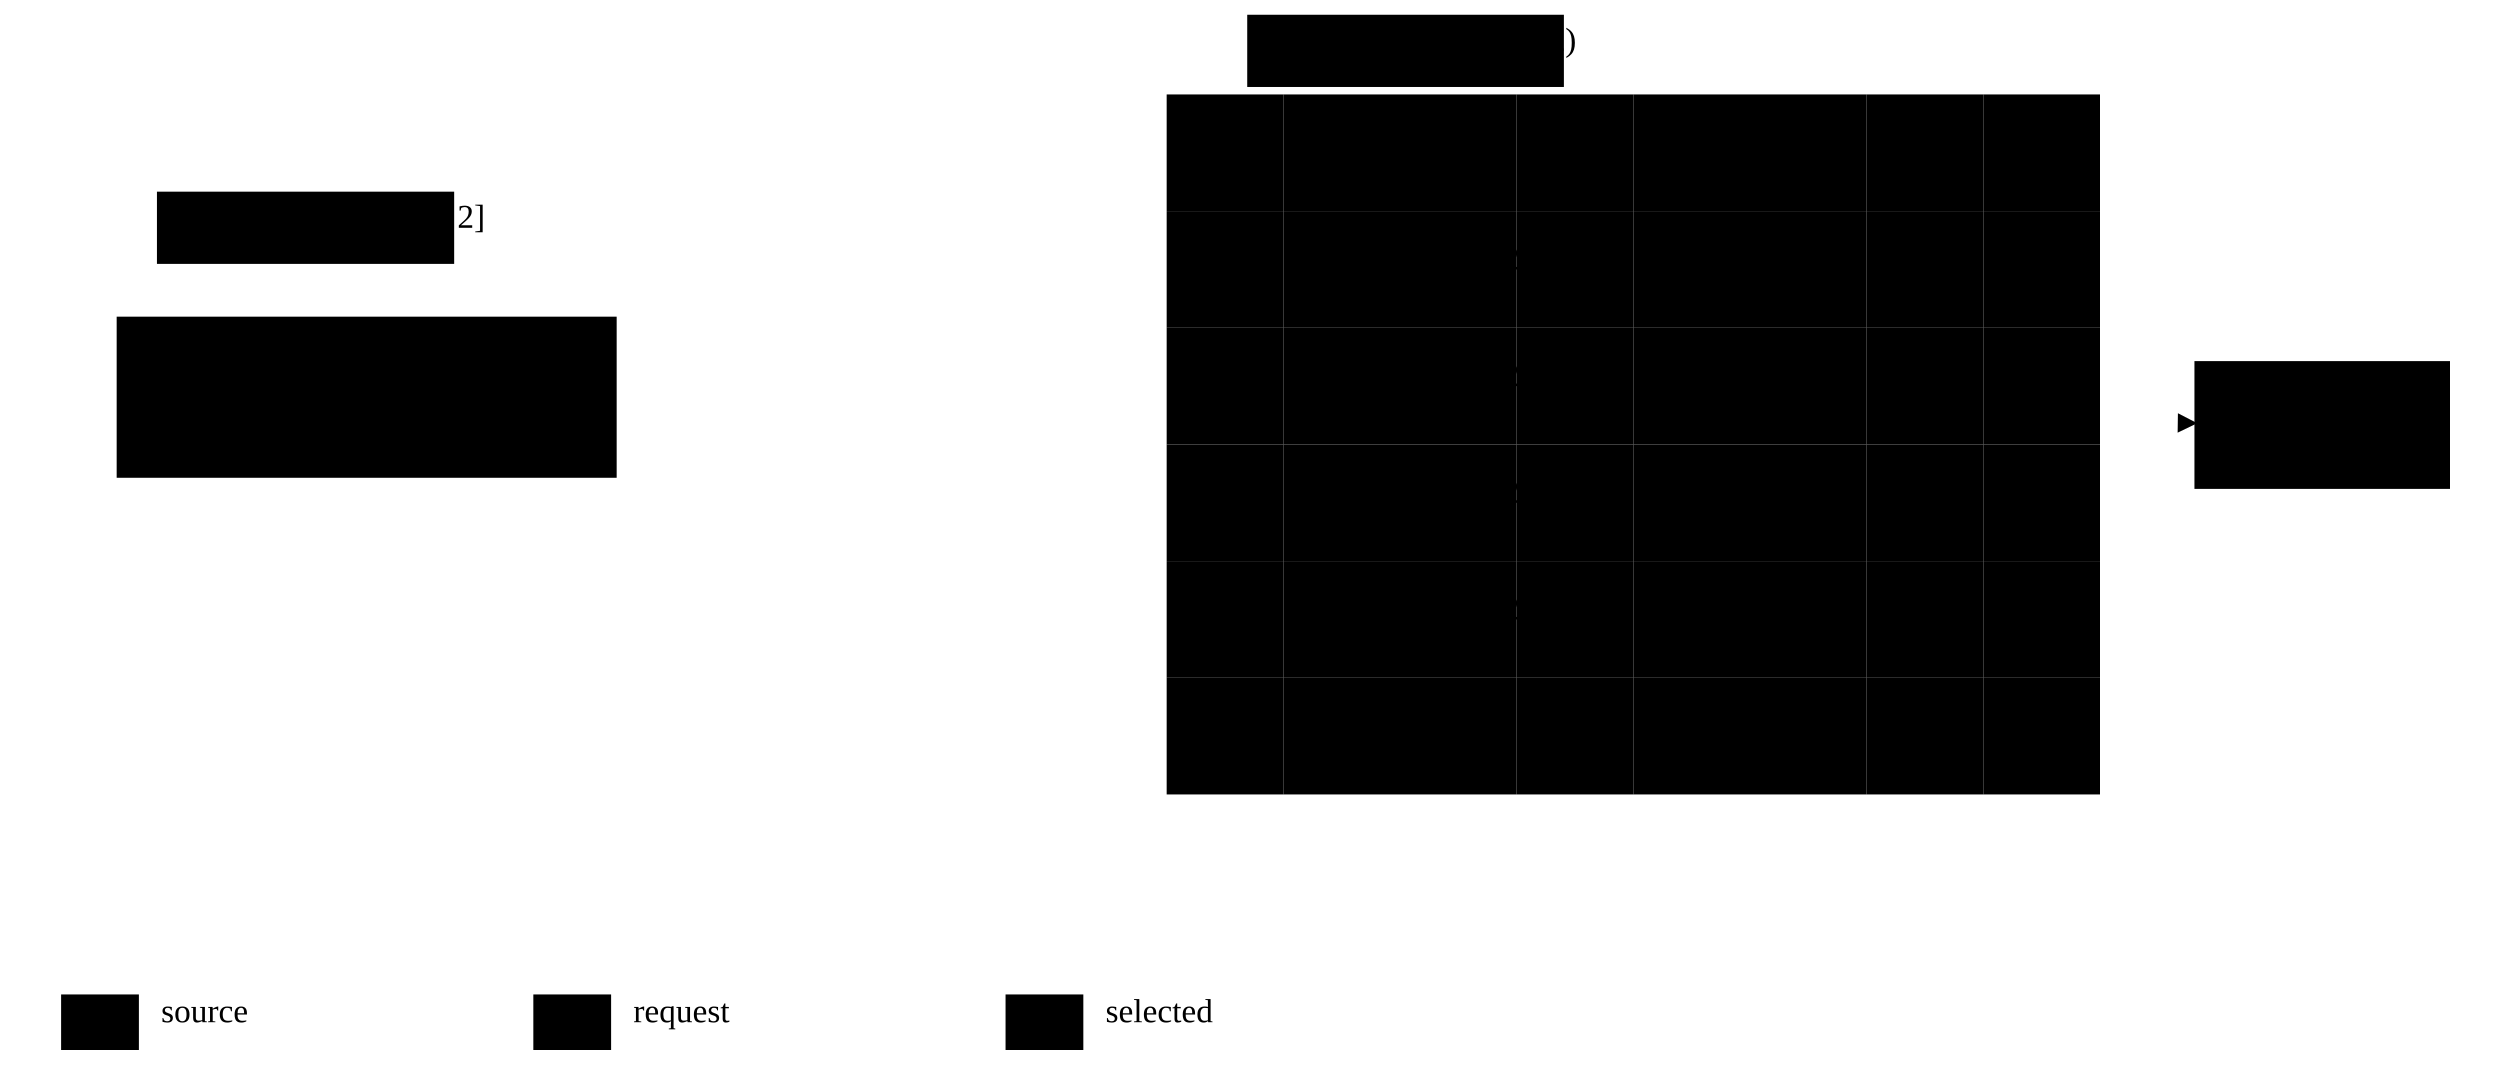
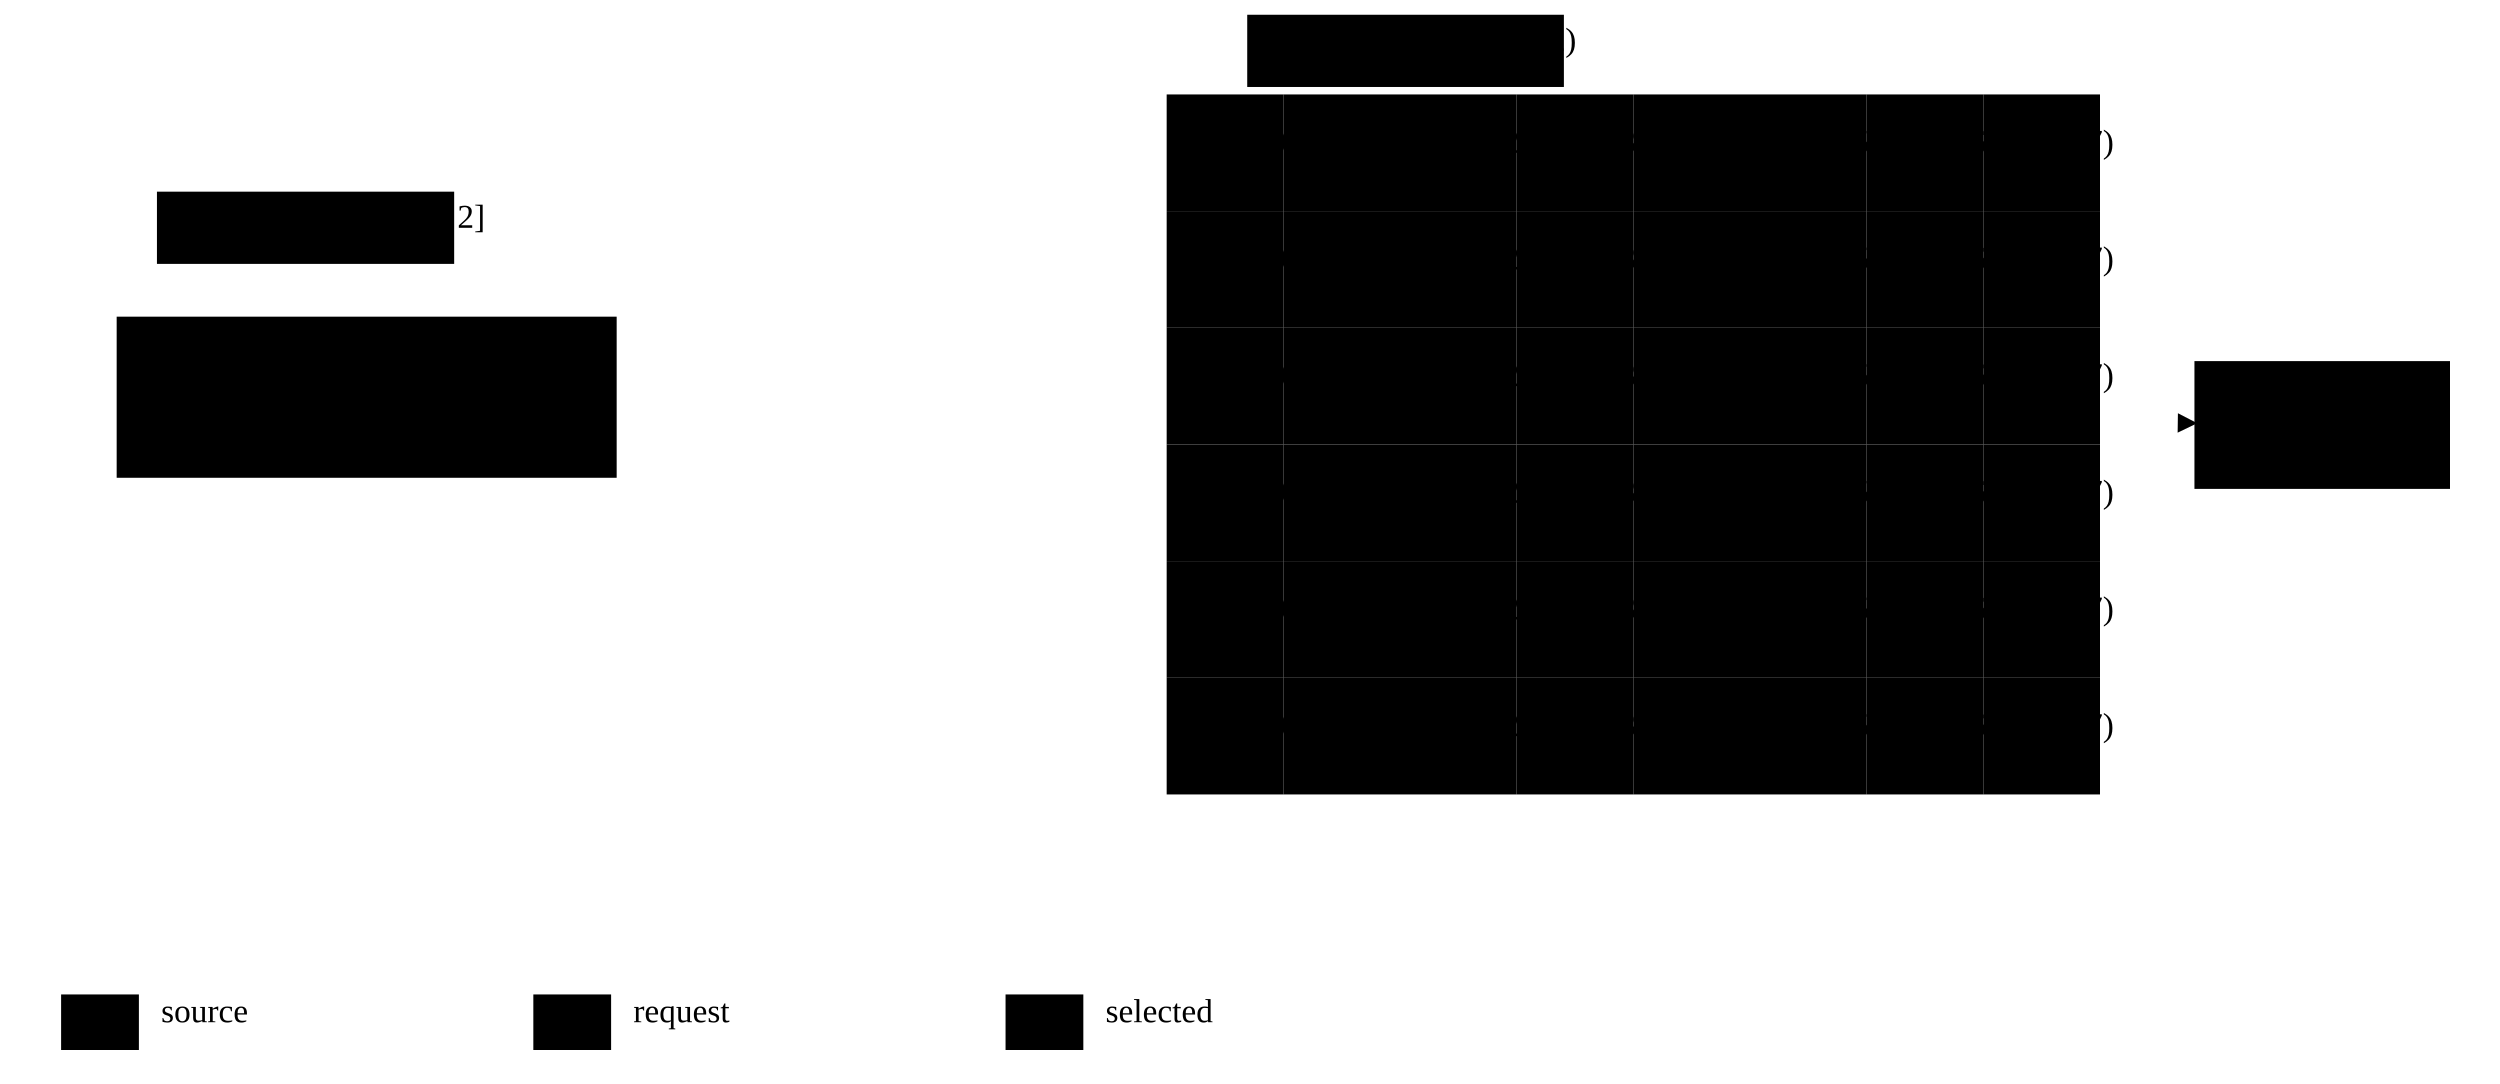
<svg xmlns="http://www.w3.org/2000/svg" aria-labelledby="indexing-selection-title indexing-selection-desc" class="zi-figure" role="img" viewBox="0 0 900 390">
  <defs>
    <marker id="indexing-selection-arrowhead" markerHeight="7" markerWidth="7" orient="auto-start-reverse" refX="6" refY="3.5" viewBox="0 0 7 7">
      <path class="zi-arrowhead" d="M 0 0 L 7 3.5 L 0 7 z" />
    </marker>
  </defs>
  <g aria-label="source" class="zi-role-source" data-non-color-cue="source label + neutral single border" data-semantic-role="source" id="indexing-selection-source-grid">
    <rect class="zi-grid-cell" height="42" width="42" x="420" y="34" />
+     <text aria-hidden="true" class="zi-unselected-coordinate-label" x="441.0" y="55.0">(0, 0)</text>
    <rect class="zi-grid-cell" height="42" width="42" x="462" y="34" />
+     <text aria-hidden="true" class="zi-unselected-coordinate-label" x="483.0" y="55.0">(0, 1)</text>
    <rect class="zi-grid-cell" height="42" width="42" x="504" y="34" />
+     <text aria-hidden="true" class="zi-unselected-coordinate-label" x="525.0" y="55.0">(0, 2)</text>
    <rect class="zi-grid-cell" height="42" width="42" x="546" y="34" />
+     <text aria-hidden="true" class="zi-unselected-coordinate-label" x="567.0" y="55.0">(0, 3)</text>
    <rect class="zi-grid-cell" height="42" width="42" x="588" y="34" />
+     <text aria-hidden="true" class="zi-unselected-coordinate-label" x="609.0" y="55.0">(0, 4)</text>
    <rect class="zi-grid-cell" height="42" width="42" x="630" y="34" />
+     <text aria-hidden="true" class="zi-unselected-coordinate-label" x="651.0" y="55.0">(0, 5)</text>
    <rect class="zi-grid-cell" height="42" width="42" x="672" y="34" />
+     <text aria-hidden="true" class="zi-unselected-coordinate-label" x="693.0" y="55.0">(0, 6)</text>
    <rect class="zi-grid-cell" height="42" width="42" x="714" y="34" />
+     <text aria-hidden="true" class="zi-unselected-coordinate-label" x="735.0" y="55.0">(0, 7)</text>
    <rect class="zi-grid-cell" height="42" width="42" x="420" y="76" />
+     <text aria-hidden="true" class="zi-unselected-coordinate-label" x="441.0" y="97.0">(1, 0)</text>
    <rect class="zi-grid-cell" height="42" width="42" x="462" y="76" />
+     <text aria-hidden="true" class="zi-unselected-coordinate-label" x="483.0" y="97.0">(1, 1)</text>
    <g aria-label="selected coordinate (1, 2)" class="zi-role-selected zi-selected-cell" data-non-color-cue="coordinate label + heavy outline" data-semantic-role="selected" id="indexing-selection-source-grid-selected-1-2">
      <rect class="zi-grid-cell zi-role-selected" height="42" width="42" x="504" y="76" />
      <text class="zi-selected-coordinate-label" x="525.0" y="97.0">(1, 2)</text>
    </g>
    <rect class="zi-grid-cell" height="42" width="42" x="546" y="76" />
+     <text aria-hidden="true" class="zi-unselected-coordinate-label" x="567.0" y="97.0">(1, 3)</text>
    <rect class="zi-grid-cell" height="42" width="42" x="588" y="76" />
+     <text aria-hidden="true" class="zi-unselected-coordinate-label" x="609.0" y="97.0">(1, 4)</text>
    <rect class="zi-grid-cell" height="42" width="42" x="630" y="76" />
+     <text aria-hidden="true" class="zi-unselected-coordinate-label" x="651.0" y="97.0">(1, 5)</text>
    <rect class="zi-grid-cell" height="42" width="42" x="672" y="76" />
+     <text aria-hidden="true" class="zi-unselected-coordinate-label" x="693.0" y="97.0">(1, 6)</text>
    <rect class="zi-grid-cell" height="42" width="42" x="714" y="76" />
+     <text aria-hidden="true" class="zi-unselected-coordinate-label" x="735.0" y="97.0">(1, 7)</text>
    <rect class="zi-grid-cell" height="42" width="42" x="420" y="118" />
+     <text aria-hidden="true" class="zi-unselected-coordinate-label" x="441.0" y="139.0">(2, 0)</text>
    <rect class="zi-grid-cell" height="42" width="42" x="462" y="118" />
+     <text aria-hidden="true" class="zi-unselected-coordinate-label" x="483.0" y="139.0">(2, 1)</text>
    <g aria-label="selected coordinate (2, 2)" class="zi-role-selected zi-selected-cell" data-non-color-cue="coordinate label + heavy outline" data-semantic-role="selected" id="indexing-selection-source-grid-selected-2-2">
      <rect class="zi-grid-cell zi-role-selected" height="42" width="42" x="504" y="118" />
      <text class="zi-selected-coordinate-label" x="525.0" y="139.0">(2, 2)</text>
    </g>
    <rect class="zi-grid-cell" height="42" width="42" x="546" y="118" />
+     <text aria-hidden="true" class="zi-unselected-coordinate-label" x="567.0" y="139.0">(2, 3)</text>
    <rect class="zi-grid-cell" height="42" width="42" x="588" y="118" />
+     <text aria-hidden="true" class="zi-unselected-coordinate-label" x="609.0" y="139.0">(2, 4)</text>
    <rect class="zi-grid-cell" height="42" width="42" x="630" y="118" />
+     <text aria-hidden="true" class="zi-unselected-coordinate-label" x="651.0" y="139.0">(2, 5)</text>
    <rect class="zi-grid-cell" height="42" width="42" x="672" y="118" />
+     <text aria-hidden="true" class="zi-unselected-coordinate-label" x="693.0" y="139.0">(2, 6)</text>
    <rect class="zi-grid-cell" height="42" width="42" x="714" y="118" />
+     <text aria-hidden="true" class="zi-unselected-coordinate-label" x="735.0" y="139.0">(2, 7)</text>
    <rect class="zi-grid-cell" height="42" width="42" x="420" y="160" />
+     <text aria-hidden="true" class="zi-unselected-coordinate-label" x="441.0" y="181.0">(3, 0)</text>
    <rect class="zi-grid-cell" height="42" width="42" x="462" y="160" />
+     <text aria-hidden="true" class="zi-unselected-coordinate-label" x="483.0" y="181.0">(3, 1)</text>
    <g aria-label="selected coordinate (3, 2)" class="zi-role-selected zi-selected-cell" data-non-color-cue="coordinate label + heavy outline" data-semantic-role="selected" id="indexing-selection-source-grid-selected-3-2">
      <rect class="zi-grid-cell zi-role-selected" height="42" width="42" x="504" y="160" />
      <text class="zi-selected-coordinate-label" x="525.0" y="181.0">(3, 2)</text>
    </g>
    <rect class="zi-grid-cell" height="42" width="42" x="546" y="160" />
+     <text aria-hidden="true" class="zi-unselected-coordinate-label" x="567.0" y="181.0">(3, 3)</text>
    <rect class="zi-grid-cell" height="42" width="42" x="588" y="160" />
+     <text aria-hidden="true" class="zi-unselected-coordinate-label" x="609.0" y="181.0">(3, 4)</text>
    <rect class="zi-grid-cell" height="42" width="42" x="630" y="160" />
+     <text aria-hidden="true" class="zi-unselected-coordinate-label" x="651.0" y="181.0">(3, 5)</text>
    <rect class="zi-grid-cell" height="42" width="42" x="672" y="160" />
+     <text aria-hidden="true" class="zi-unselected-coordinate-label" x="693.0" y="181.0">(3, 6)</text>
    <rect class="zi-grid-cell" height="42" width="42" x="714" y="160" />
+     <text aria-hidden="true" class="zi-unselected-coordinate-label" x="735.0" y="181.0">(3, 7)</text>
    <rect class="zi-grid-cell" height="42" width="42" x="420" y="202" />
+     <text aria-hidden="true" class="zi-unselected-coordinate-label" x="441.0" y="223.0">(4, 0)</text>
    <rect class="zi-grid-cell" height="42" width="42" x="462" y="202" />
+     <text aria-hidden="true" class="zi-unselected-coordinate-label" x="483.0" y="223.0">(4, 1)</text>
    <g aria-label="selected coordinate (4, 2)" class="zi-role-selected zi-selected-cell" data-non-color-cue="coordinate label + heavy outline" data-semantic-role="selected" id="indexing-selection-source-grid-selected-4-2">
      <rect class="zi-grid-cell zi-role-selected" height="42" width="42" x="504" y="202" />
      <text class="zi-selected-coordinate-label" x="525.0" y="223.0">(4, 2)</text>
    </g>
    <rect class="zi-grid-cell" height="42" width="42" x="546" y="202" />
+     <text aria-hidden="true" class="zi-unselected-coordinate-label" x="567.0" y="223.0">(4, 3)</text>
    <rect class="zi-grid-cell" height="42" width="42" x="588" y="202" />
+     <text aria-hidden="true" class="zi-unselected-coordinate-label" x="609.0" y="223.0">(4, 4)</text>
    <rect class="zi-grid-cell" height="42" width="42" x="630" y="202" />
+     <text aria-hidden="true" class="zi-unselected-coordinate-label" x="651.0" y="223.0">(4, 5)</text>
    <rect class="zi-grid-cell" height="42" width="42" x="672" y="202" />
+     <text aria-hidden="true" class="zi-unselected-coordinate-label" x="693.0" y="223.0">(4, 6)</text>
    <rect class="zi-grid-cell" height="42" width="42" x="714" y="202" />
+     <text aria-hidden="true" class="zi-unselected-coordinate-label" x="735.0" y="223.0">(4, 7)</text>
    <rect class="zi-grid-cell" height="42" width="42" x="420" y="244" />
+     <text aria-hidden="true" class="zi-unselected-coordinate-label" x="441.0" y="265.0">(5, 0)</text>
    <rect class="zi-grid-cell" height="42" width="42" x="462" y="244" />
+     <text aria-hidden="true" class="zi-unselected-coordinate-label" x="483.0" y="265.0">(5, 1)</text>
    <rect class="zi-grid-cell" height="42" width="42" x="504" y="244" />
+     <text aria-hidden="true" class="zi-unselected-coordinate-label" x="525.0" y="265.0">(5, 2)</text>
    <rect class="zi-grid-cell" height="42" width="42" x="546" y="244" />
+     <text aria-hidden="true" class="zi-unselected-coordinate-label" x="567.0" y="265.0">(5, 3)</text>
    <rect class="zi-grid-cell" height="42" width="42" x="588" y="244" />
+     <text aria-hidden="true" class="zi-unselected-coordinate-label" x="609.0" y="265.0">(5, 4)</text>
    <rect class="zi-grid-cell" height="42" width="42" x="630" y="244" />
+     <text aria-hidden="true" class="zi-unselected-coordinate-label" x="651.0" y="265.0">(5, 5)</text>
    <rect class="zi-grid-cell" height="42" width="42" x="672" y="244" />
+     <text aria-hidden="true" class="zi-unselected-coordinate-label" x="693.0" y="265.0">(5, 6)</text>
    <rect class="zi-grid-cell" height="42" width="42" x="714" y="244" />
+     <text aria-hidden="true" class="zi-unselected-coordinate-label" x="735.0" y="265.0">(5, 7)</text>
  </g>
  <g aria-label="request" class="zi-role-request" data-non-color-cue="request label + double border" data-semantic-role="request" id="indexing-selection-request-vector">
    <rect height="58" width="180" x="42" y="114" />
    <rect class="zi-request-inner" height="50" width="172" x="46" y="118" />
    <text x="132.0" y="143.0">request: length 4</text>
  </g>
  <g aria-label="text" class="zi-role-text" data-non-color-cue="text label" data-semantic-role="text" id="indexing-selection-selection-map">
    <line class="zi-arrow-line" marker-end="url(#indexing-selection-arrowhead)" x1="222.0" x2="790.0" y1="144.278" y2="152.347" />
    <rect height="26" width="114" x="449.0" y="5.312" />
    <text x="506.0" y="18.312">i ↦ (i + 1, 2)</text>
  </g>
  <g aria-label="selected" class="zi-role-selected" data-non-color-cue="coordinate label + heavy outline" data-semantic-role="selected" id="indexing-selection-source-grid-label">
    <rect height="46" width="92" x="790" y="130" />
    <text x="836.0" y="153.0">4 cells</text>
  </g>
  <g aria-label="text" class="zi-role-text" data-non-color-cue="text label" data-semantic-role="text" id="indexing-selection-expression">
    <rect height="26" width="107" x="56.5" y="69" />
    <text x="110" y="82">image[1:5, 2]</text>
  </g>
  <g aria-label="Visible semantic role legend" class="zi-legend" id="indexing-selection-legend">
    <g aria-label="source" class="zi-role-source" data-non-color-cue="source label + neutral single border" data-semantic-role="source" id="indexing-selection-legend-source">
      <rect class="zi-cue-swatch" height="20" width="28" x="22" y="358" />
      <text aria-label="source" class="zi-role-label" data-non-color-cue="source label + neutral single border" data-semantic-role="source" x="58" y="368">source</text>
    </g>
    <g aria-label="request" class="zi-role-request" data-non-color-cue="request label + double border" data-semantic-role="request" id="indexing-selection-legend-request">
      <rect class="zi-cue-swatch" height="20" width="28" x="192" y="358" />
      <rect class="zi-request-inner" height="14" width="22" x="195" y="361" />
      <text aria-label="request" class="zi-role-label" data-non-color-cue="request label + double border" data-semantic-role="request" x="228" y="368">request</text>
    </g>
    <g aria-label="selected" class="zi-role-selected" data-non-color-cue="coordinate label + heavy outline" data-semantic-role="selected" id="indexing-selection-legend-selected">
      <rect class="zi-cue-swatch" height="20" width="28" x="362" y="358" />
      <text aria-label="selected" class="zi-role-label" data-non-color-cue="coordinate label + heavy outline" data-semantic-role="selected" x="398" y="368">selected</text>
    </g>
  </g>
</svg>
